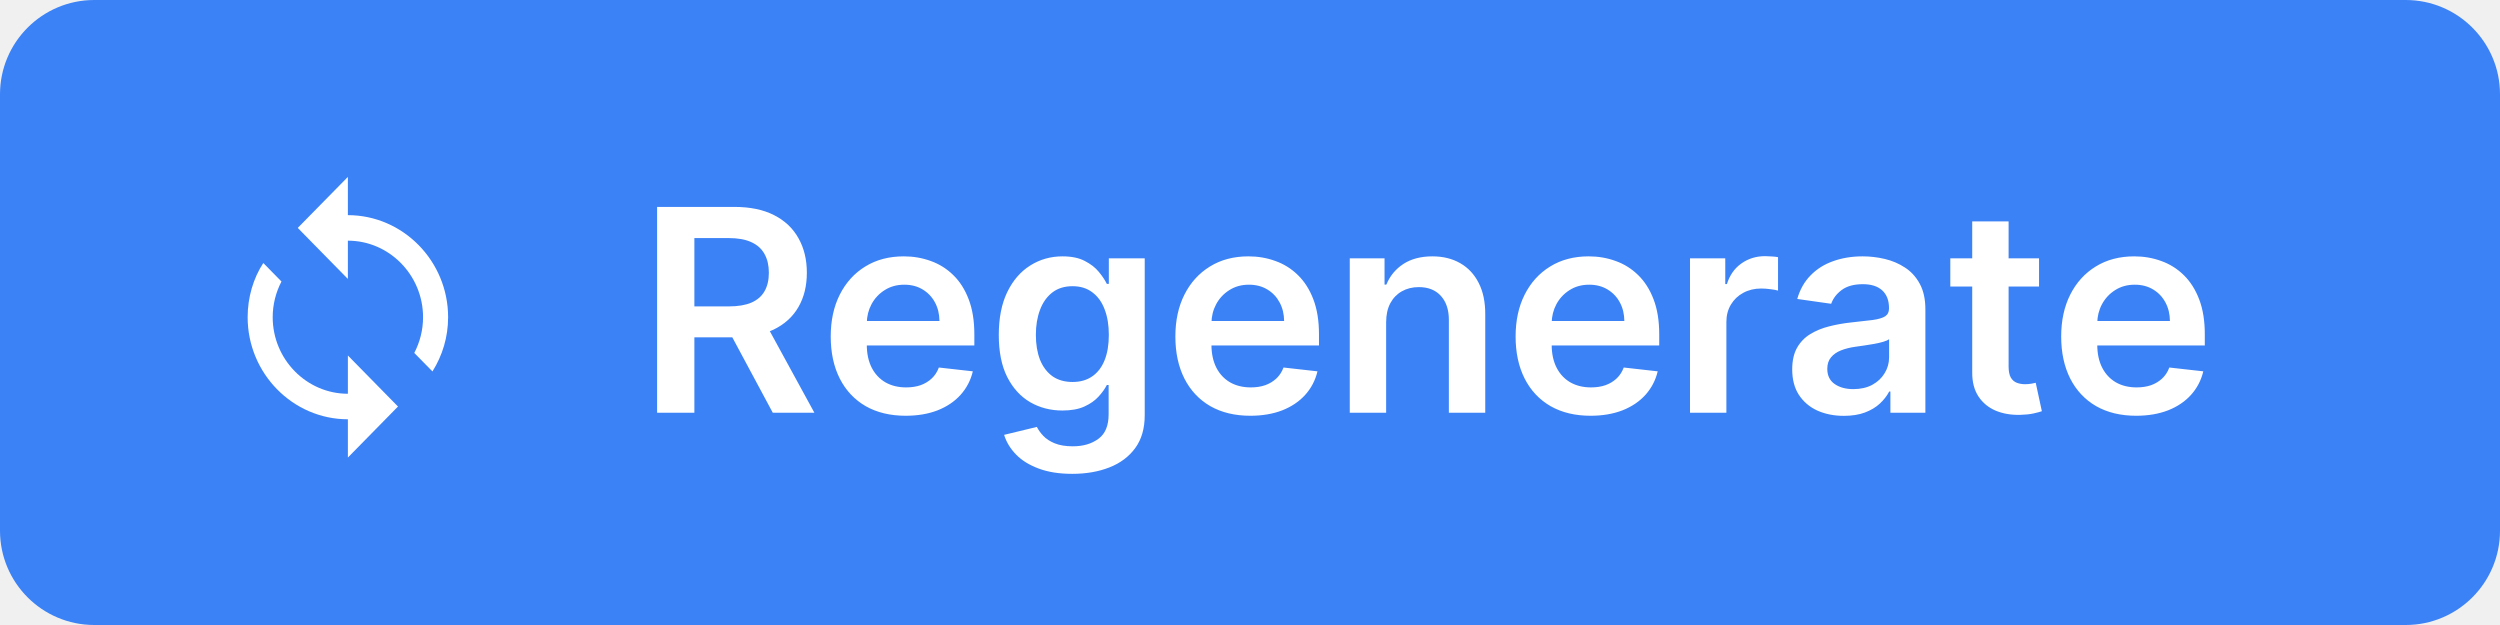
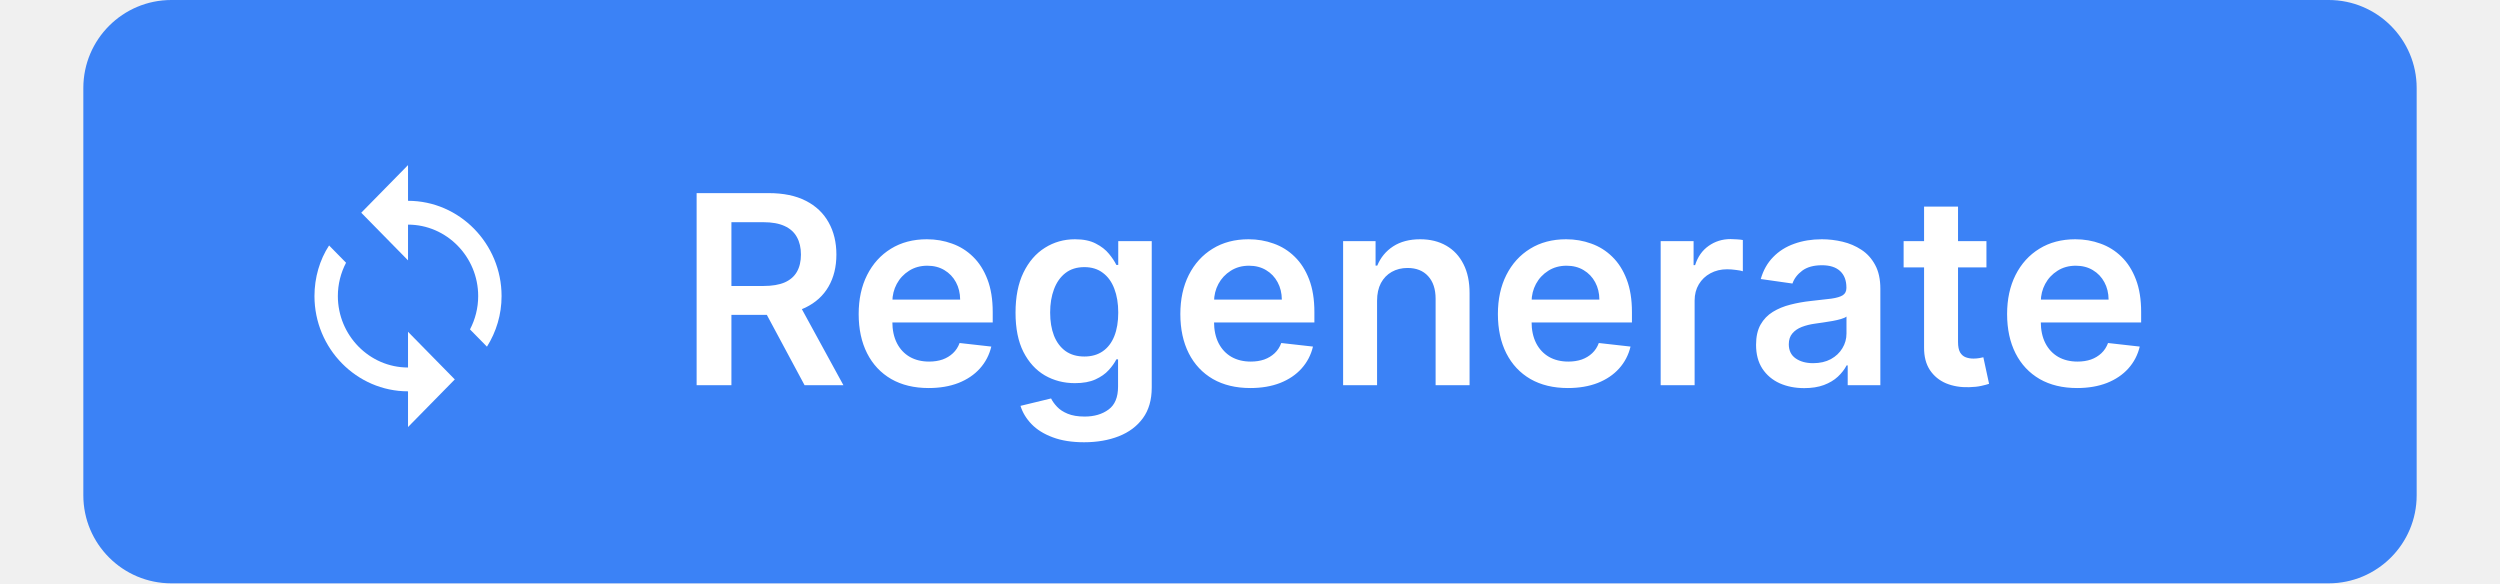
- <svg xmlns="http://www.w3.org/2000/svg" width="212" height="53" viewBox="0 0 212 53" fill="none">
+ <svg xmlns="http://www.w3.org/2000/svg" width="150" height="35" viewBox="0 0 212 53" fill="none">
  <rect width="212" height="53" rx="8" fill="#3B82F6" />
  <path d="M29.5 18.245V15L25.25 19.327L29.5 23.655V20.409C33.006 20.409 35.875 23.33 35.875 26.9C35.875 27.982 35.609 29.01 35.131 29.929L36.672 31.498C37.522 30.145 38 28.577 38 26.9C38 22.14 34.175 18.245 29.5 18.245ZM29.5 33.391C25.994 33.391 23.125 30.47 23.125 26.9C23.125 25.818 23.391 24.791 23.869 23.871L22.328 22.302C21.478 23.6 21 25.223 21 26.9C21 31.66 24.825 35.555 29.5 35.555V38.8L33.75 34.473L29.5 30.145V33.391Z" fill="white" />
  <path d="M55.722 35V17.546H62.267C63.608 17.546 64.733 17.778 65.642 18.244C66.557 18.71 67.247 19.364 67.713 20.204C68.185 21.04 68.421 22.014 68.421 23.128C68.421 24.247 68.182 25.219 67.704 26.043C67.233 26.861 66.537 27.494 65.617 27.943C64.696 28.386 63.565 28.608 62.224 28.608H57.562V25.983H61.798C62.582 25.983 63.224 25.875 63.724 25.659C64.224 25.438 64.594 25.116 64.832 24.696C65.077 24.27 65.199 23.747 65.199 23.128C65.199 22.509 65.077 21.98 64.832 21.543C64.588 21.099 64.216 20.764 63.716 20.537C63.216 20.304 62.571 20.188 61.781 20.188H58.883V35H55.722ZM64.739 27.091L69.06 35H65.531L61.287 27.091H64.739ZM76.803 35.256C75.49 35.256 74.356 34.983 73.402 34.438C72.453 33.886 71.723 33.108 71.212 32.102C70.7 31.091 70.445 29.901 70.445 28.531C70.445 27.185 70.7 26.003 71.212 24.986C71.729 23.963 72.45 23.168 73.376 22.599C74.303 22.026 75.391 21.739 76.641 21.739C77.447 21.739 78.209 21.869 78.925 22.131C79.646 22.386 80.283 22.784 80.834 23.324C81.391 23.864 81.828 24.551 82.146 25.386C82.465 26.216 82.624 27.204 82.624 28.352V29.298H71.894V27.219H79.666C79.66 26.628 79.533 26.102 79.283 25.642C79.033 25.176 78.683 24.81 78.234 24.543C77.791 24.276 77.274 24.142 76.683 24.142C76.053 24.142 75.499 24.296 75.021 24.602C74.544 24.903 74.172 25.301 73.905 25.796C73.644 26.284 73.51 26.821 73.504 27.406V29.222C73.504 29.983 73.644 30.636 73.922 31.182C74.2 31.722 74.59 32.136 75.09 32.426C75.59 32.71 76.175 32.852 76.845 32.852C77.294 32.852 77.7 32.79 78.064 32.665C78.428 32.534 78.743 32.344 79.01 32.094C79.277 31.844 79.479 31.534 79.615 31.165L82.496 31.489C82.314 32.25 81.967 32.915 81.456 33.483C80.95 34.045 80.303 34.483 79.513 34.795C78.723 35.102 77.82 35.256 76.803 35.256ZM90.927 40.182C89.819 40.182 88.867 40.031 88.072 39.73C87.276 39.435 86.637 39.037 86.154 38.537C85.671 38.037 85.336 37.483 85.148 36.875L87.927 36.202C88.052 36.457 88.234 36.71 88.472 36.96C88.711 37.216 89.032 37.426 89.435 37.591C89.844 37.761 90.359 37.847 90.978 37.847C91.853 37.847 92.577 37.633 93.151 37.207C93.725 36.787 94.012 36.094 94.012 35.128V32.648H93.859C93.7 32.966 93.467 33.293 93.16 33.628C92.859 33.963 92.458 34.244 91.958 34.472C91.464 34.699 90.842 34.812 90.092 34.812C89.086 34.812 88.174 34.577 87.356 34.105C86.543 33.628 85.896 32.918 85.413 31.974C84.935 31.026 84.697 29.838 84.697 28.412C84.697 26.974 84.935 25.761 85.413 24.773C85.896 23.778 86.546 23.026 87.364 22.514C88.183 21.997 89.094 21.739 90.1 21.739C90.867 21.739 91.498 21.869 91.992 22.131C92.492 22.386 92.89 22.696 93.185 23.06C93.481 23.418 93.705 23.756 93.859 24.074H94.029V21.909H97.072V35.213C97.072 36.332 96.805 37.258 96.271 37.992C95.737 38.724 95.006 39.273 94.08 39.636C93.154 40 92.103 40.182 90.927 40.182ZM90.952 32.392C91.606 32.392 92.163 32.233 92.623 31.915C93.083 31.597 93.433 31.139 93.671 30.543C93.91 29.946 94.029 29.23 94.029 28.395C94.029 27.571 93.91 26.849 93.671 26.23C93.438 25.611 93.092 25.131 92.631 24.79C92.177 24.443 91.617 24.27 90.952 24.27C90.265 24.27 89.691 24.449 89.231 24.807C88.771 25.165 88.424 25.656 88.191 26.281C87.958 26.901 87.842 27.605 87.842 28.395C87.842 29.196 87.958 29.898 88.191 30.5C88.43 31.097 88.779 31.562 89.239 31.898C89.705 32.227 90.276 32.392 90.952 32.392ZM106.029 35.256C104.717 35.256 103.583 34.983 102.629 34.438C101.68 33.886 100.95 33.108 100.438 32.102C99.927 31.091 99.671 29.901 99.671 28.531C99.671 27.185 99.927 26.003 100.438 24.986C100.955 23.963 101.677 23.168 102.603 22.599C103.529 22.026 104.617 21.739 105.867 21.739C106.674 21.739 107.435 21.869 108.151 22.131C108.873 22.386 109.509 22.784 110.06 23.324C110.617 23.864 111.055 24.551 111.373 25.386C111.691 26.216 111.85 27.204 111.85 28.352V29.298H101.12V27.219H108.893C108.887 26.628 108.759 26.102 108.509 25.642C108.259 25.176 107.91 24.81 107.461 24.543C107.018 24.276 106.501 24.142 105.91 24.142C105.279 24.142 104.725 24.296 104.248 24.602C103.771 24.903 103.398 25.301 103.131 25.796C102.87 26.284 102.737 26.821 102.731 27.406V29.222C102.731 29.983 102.87 30.636 103.148 31.182C103.427 31.722 103.816 32.136 104.316 32.426C104.816 32.71 105.401 32.852 106.072 32.852C106.521 32.852 106.927 32.79 107.29 32.665C107.654 32.534 107.969 32.344 108.237 32.094C108.504 31.844 108.705 31.534 108.842 31.165L111.722 31.489C111.54 32.25 111.194 32.915 110.683 33.483C110.177 34.045 109.529 34.483 108.739 34.795C107.95 35.102 107.046 35.256 106.029 35.256ZM117.545 27.329V35H114.46V21.909H117.409V24.134H117.562C117.864 23.401 118.344 22.818 119.003 22.386C119.668 21.954 120.489 21.739 121.466 21.739C122.369 21.739 123.156 21.932 123.827 22.318C124.503 22.704 125.026 23.264 125.395 23.997C125.77 24.73 125.955 25.619 125.949 26.665V35H122.864V27.142C122.864 26.267 122.636 25.582 122.182 25.088C121.733 24.594 121.111 24.347 120.315 24.347C119.776 24.347 119.295 24.466 118.875 24.704C118.46 24.938 118.134 25.276 117.895 25.719C117.662 26.162 117.545 26.699 117.545 27.329ZM134.881 35.256C133.568 35.256 132.435 34.983 131.48 34.438C130.531 33.886 129.801 33.108 129.29 32.102C128.778 31.091 128.523 29.901 128.523 28.531C128.523 27.185 128.778 26.003 129.29 24.986C129.807 23.963 130.528 23.168 131.455 22.599C132.381 22.026 133.469 21.739 134.719 21.739C135.526 21.739 136.287 21.869 137.003 22.131C137.724 22.386 138.361 22.784 138.912 23.324C139.469 23.864 139.906 24.551 140.224 25.386C140.543 26.216 140.702 27.204 140.702 28.352V29.298H129.972V27.219H137.744C137.739 26.628 137.611 26.102 137.361 25.642C137.111 25.176 136.761 24.81 136.312 24.543C135.869 24.276 135.352 24.142 134.761 24.142C134.131 24.142 133.577 24.296 133.099 24.602C132.622 24.903 132.25 25.301 131.983 25.796C131.722 26.284 131.588 26.821 131.582 27.406V29.222C131.582 29.983 131.722 30.636 132 31.182C132.278 31.722 132.668 32.136 133.168 32.426C133.668 32.71 134.253 32.852 134.923 32.852C135.372 32.852 135.778 32.79 136.142 32.665C136.506 32.534 136.821 32.344 137.088 32.094C137.355 31.844 137.557 31.534 137.693 31.165L140.574 31.489C140.392 32.25 140.045 32.915 139.534 33.483C139.028 34.045 138.381 34.483 137.591 34.795C136.801 35.102 135.898 35.256 134.881 35.256ZM143.312 35V21.909H146.303V24.091H146.44C146.678 23.335 147.087 22.753 147.667 22.344C148.252 21.929 148.92 21.722 149.67 21.722C149.84 21.722 150.031 21.73 150.241 21.747C150.457 21.759 150.636 21.778 150.778 21.807V24.645C150.647 24.599 150.44 24.56 150.156 24.526C149.877 24.486 149.607 24.466 149.346 24.466C148.783 24.466 148.278 24.588 147.829 24.832C147.386 25.071 147.036 25.403 146.781 25.829C146.525 26.256 146.397 26.747 146.397 27.304V35H143.312ZM156.36 35.264C155.531 35.264 154.783 35.117 154.119 34.821C153.46 34.52 152.937 34.077 152.55 33.492C152.17 32.906 151.979 32.185 151.979 31.327C151.979 30.588 152.116 29.977 152.388 29.494C152.661 29.011 153.033 28.625 153.505 28.335C153.977 28.046 154.508 27.827 155.099 27.679C155.695 27.526 156.312 27.415 156.948 27.347C157.715 27.267 158.337 27.196 158.815 27.134C159.292 27.065 159.638 26.963 159.854 26.827C160.076 26.685 160.187 26.466 160.187 26.171V26.119C160.187 25.477 159.996 24.98 159.616 24.628C159.235 24.276 158.687 24.099 157.971 24.099C157.215 24.099 156.616 24.264 156.173 24.594C155.735 24.923 155.44 25.312 155.286 25.761L152.406 25.352C152.633 24.557 153.008 23.892 153.531 23.358C154.053 22.818 154.692 22.415 155.448 22.148C156.204 21.875 157.039 21.739 157.954 21.739C158.585 21.739 159.212 21.812 159.837 21.96C160.462 22.108 161.033 22.352 161.55 22.693C162.067 23.028 162.482 23.486 162.795 24.065C163.113 24.645 163.272 25.369 163.272 26.239V35H160.306V33.202H160.204C160.016 33.565 159.752 33.906 159.411 34.224C159.076 34.537 158.653 34.79 158.141 34.983C157.636 35.17 157.042 35.264 156.36 35.264ZM157.161 32.997C157.781 32.997 158.317 32.875 158.772 32.631C159.227 32.381 159.576 32.051 159.82 31.642C160.07 31.233 160.195 30.787 160.195 30.304V28.761C160.099 28.841 159.934 28.915 159.701 28.983C159.474 29.051 159.218 29.111 158.934 29.162C158.65 29.213 158.369 29.259 158.09 29.298C157.812 29.338 157.57 29.372 157.366 29.401C156.906 29.463 156.494 29.565 156.13 29.707C155.766 29.849 155.479 30.048 155.269 30.304C155.059 30.554 154.954 30.878 154.954 31.276C154.954 31.844 155.161 32.273 155.576 32.562C155.991 32.852 156.519 32.997 157.161 32.997ZM172.911 21.909V24.296H165.386V21.909H172.911ZM167.244 18.773H170.329V31.062C170.329 31.477 170.391 31.796 170.516 32.017C170.647 32.233 170.817 32.381 171.028 32.46C171.238 32.54 171.471 32.58 171.727 32.58C171.92 32.58 172.096 32.565 172.255 32.537C172.42 32.508 172.545 32.483 172.63 32.46L173.15 34.872C172.985 34.929 172.749 34.992 172.442 35.06C172.141 35.128 171.772 35.168 171.335 35.179C170.562 35.202 169.866 35.085 169.246 34.83C168.627 34.568 168.136 34.165 167.772 33.619C167.414 33.074 167.238 32.392 167.244 31.574V18.773ZM181.146 35.256C179.834 35.256 178.7 34.983 177.746 34.438C176.797 33.886 176.067 33.108 175.555 32.102C175.044 31.091 174.788 29.901 174.788 28.531C174.788 27.185 175.044 26.003 175.555 24.986C176.072 23.963 176.794 23.168 177.72 22.599C178.646 22.026 179.734 21.739 180.984 21.739C181.791 21.739 182.553 21.869 183.268 22.131C183.99 22.386 184.626 22.784 185.178 23.324C185.734 23.864 186.172 24.551 186.49 25.386C186.808 26.216 186.967 27.204 186.967 28.352V29.298H176.237V27.219H184.01C184.004 26.628 183.876 26.102 183.626 25.642C183.376 25.176 183.027 24.81 182.578 24.543C182.135 24.276 181.618 24.142 181.027 24.142C180.396 24.142 179.842 24.296 179.365 24.602C178.888 24.903 178.516 25.301 178.249 25.796C177.987 26.284 177.854 26.821 177.848 27.406V29.222C177.848 29.983 177.987 30.636 178.266 31.182C178.544 31.722 178.933 32.136 179.433 32.426C179.933 32.71 180.518 32.852 181.189 32.852C181.638 32.852 182.044 32.79 182.408 32.665C182.771 32.534 183.087 32.344 183.354 32.094C183.621 31.844 183.822 31.534 183.959 31.165L186.839 31.489C186.658 32.25 186.311 32.915 185.8 33.483C185.294 34.045 184.646 34.483 183.857 34.795C183.067 35.102 182.163 35.256 181.146 35.256Z" fill="white" />
</svg>
